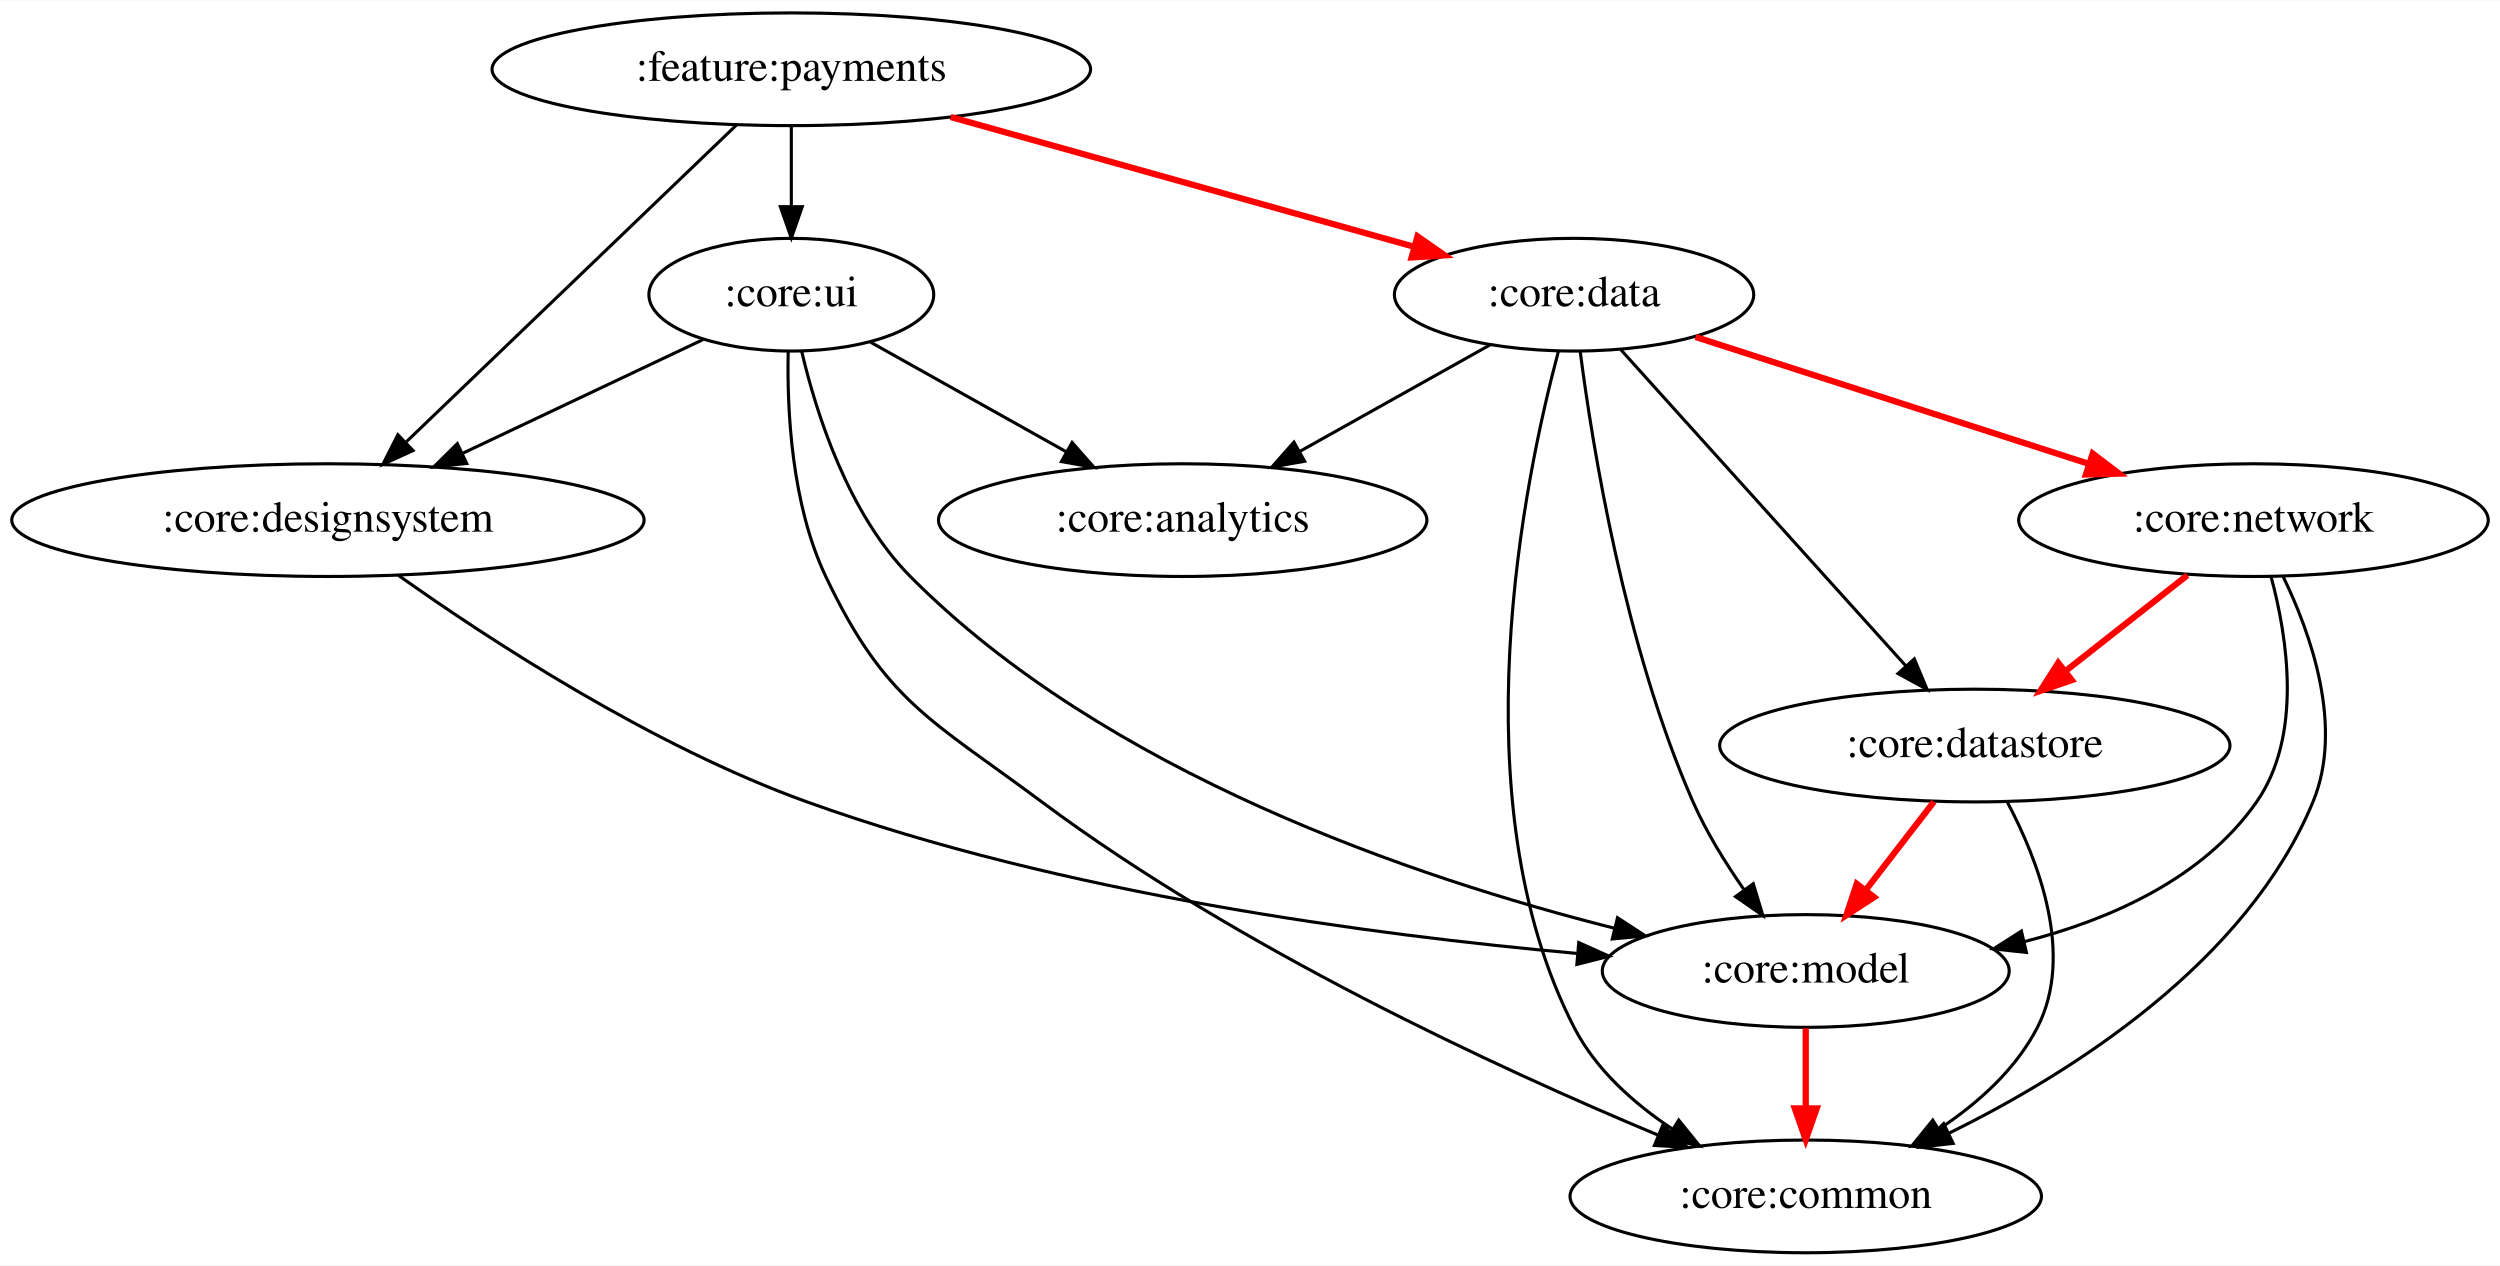
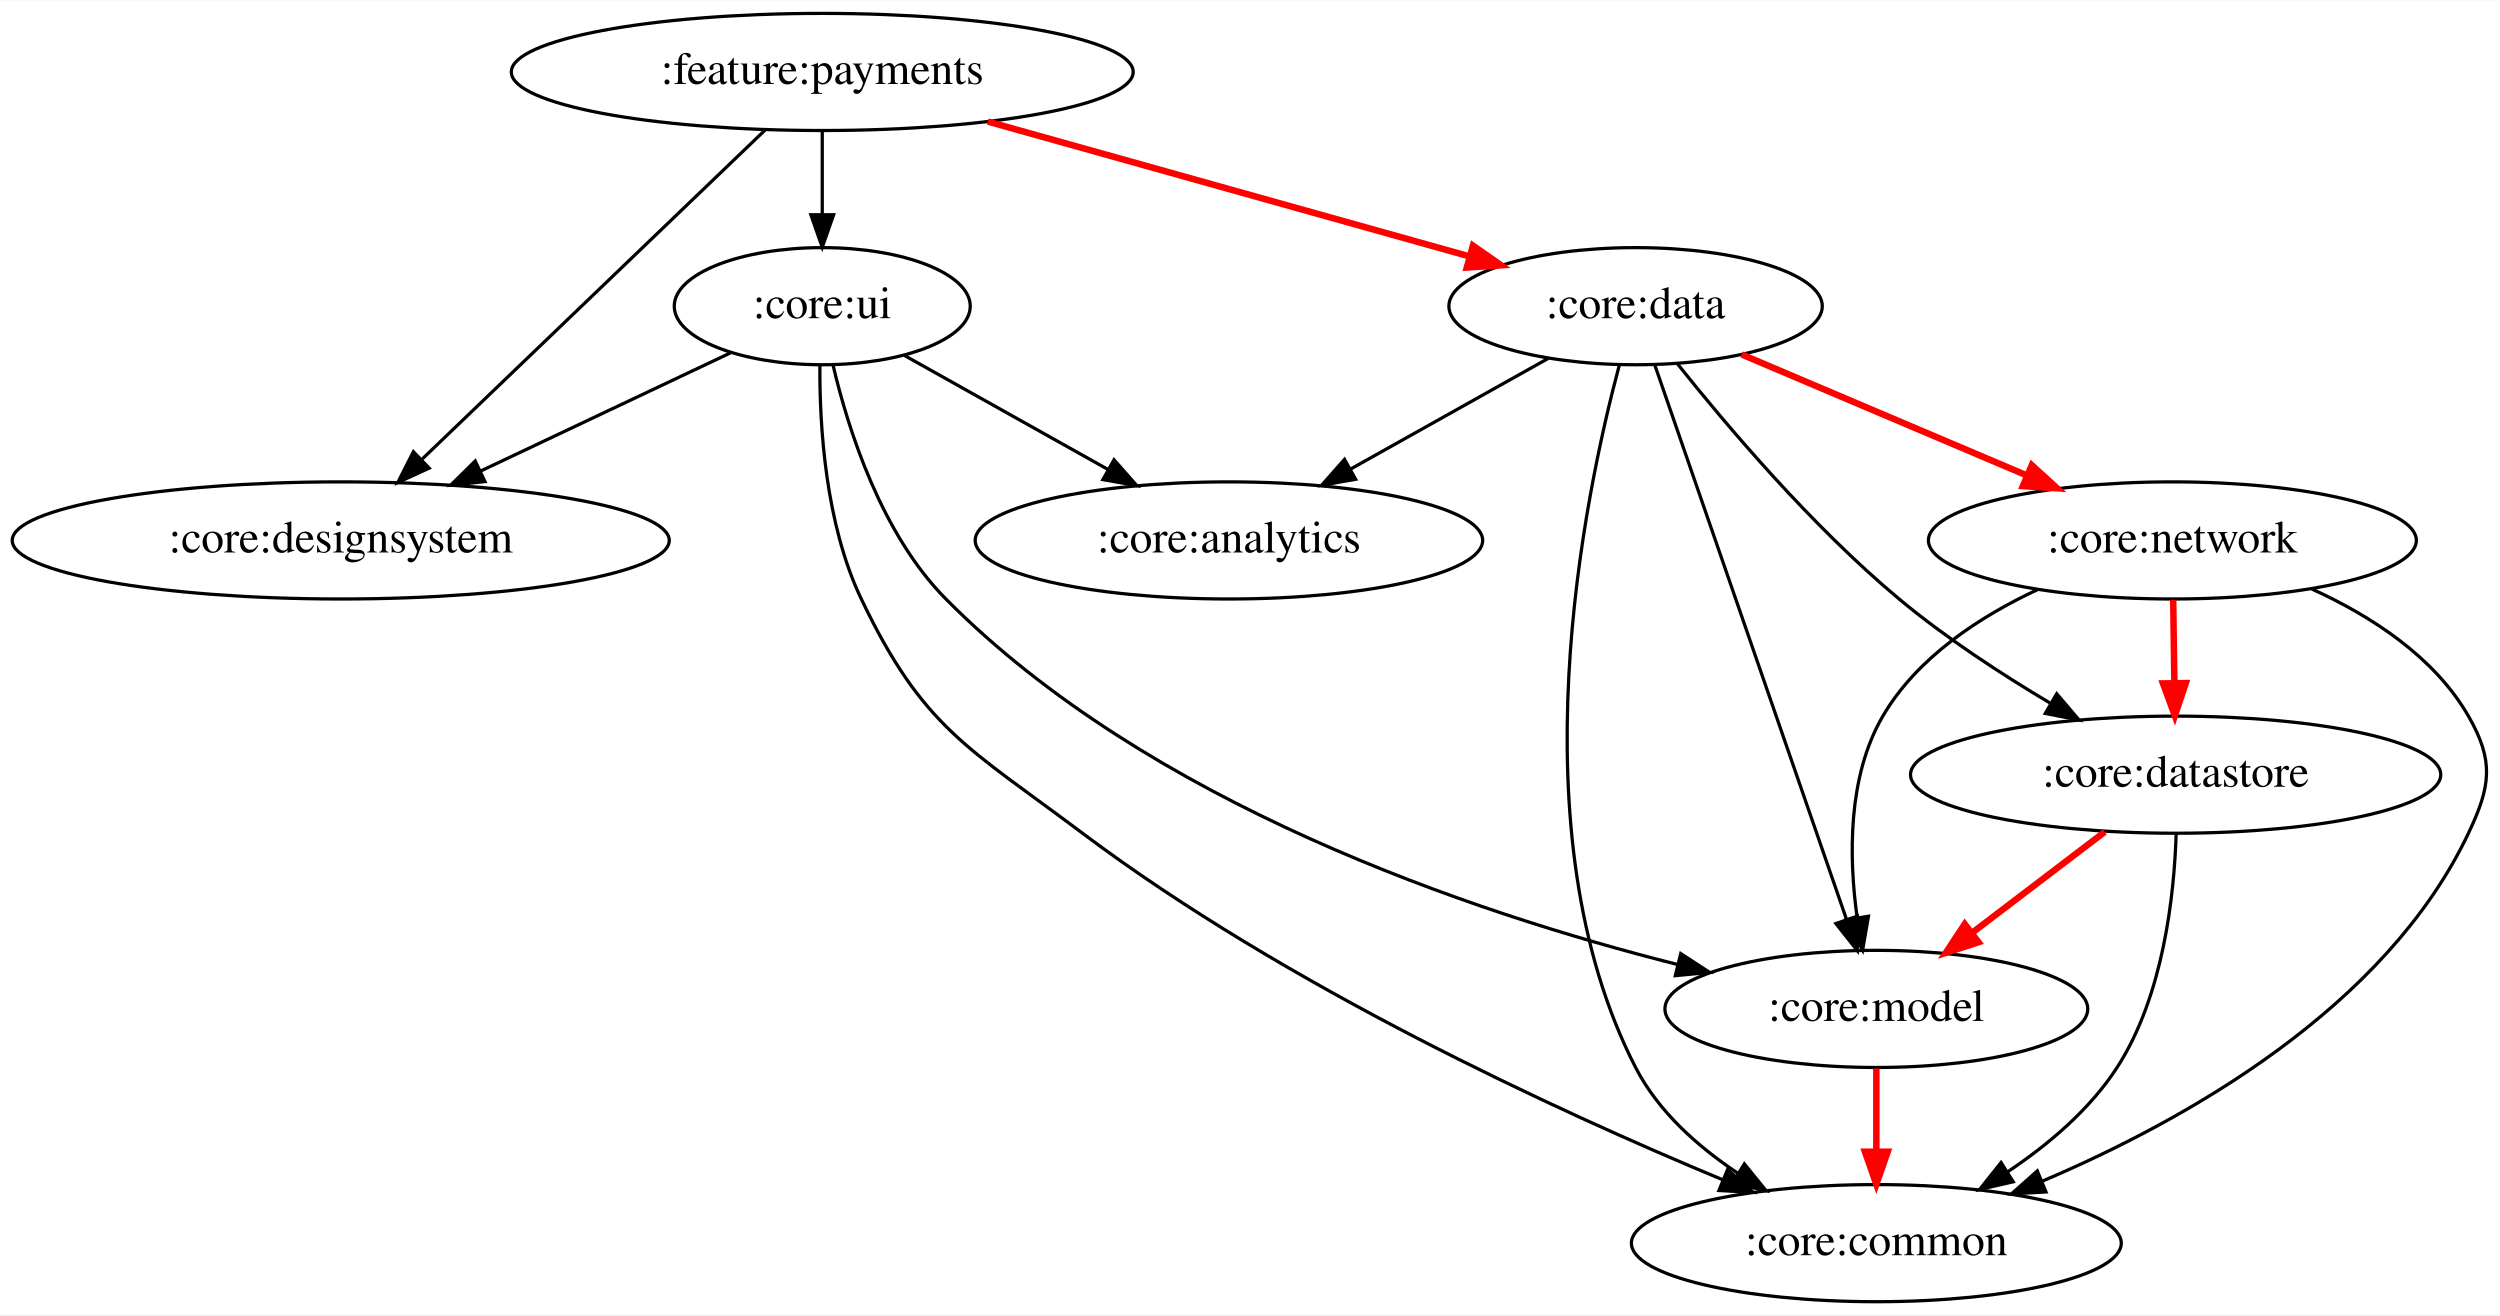
- <svg xmlns="http://www.w3.org/2000/svg" width="798pt" height="404pt" viewBox="0.00 0.00 798.48 404.00">
+ <svg xmlns="http://www.w3.org/2000/svg" width="768pt" height="404pt" viewBox="0.00 0.00 768.44 404.00">
  <g id="graph0" class="graph" transform="scale(1 1) rotate(0) translate(4 400)">
-     <polygon fill="white" stroke="transparent" points="-4,4 -4,-400 794.48,-400 794.48,4 -4,4" />
+     <polygon fill="white" stroke="transparent" points="-4,4 -4,-400 764.44,-400 764.44,4 -4,4" />
    <g id="node1" class="node">
      <ellipse fill="none" stroke="black" cx="248.74" cy="-378" rx="95.58" ry="18" />
      <text text-anchor="middle" x="248.74" y="-374.3" font-family="Times,serif" font-size="14.00">:feature:payments</text>
    </g>
    <g id="node2" class="node">
      <ellipse fill="none" stroke="black" cx="248.74" cy="-306" rx="45.49" ry="18" />
      <text text-anchor="middle" x="248.74" y="-302.3" font-family="Times,serif" font-size="14.00">:core:ui</text>
    </g>
    <g id="edge1" class="edge">
      <path fill="none" stroke="black" d="M248.74,-359.7C248.74,-351.98 248.74,-342.71 248.74,-334.11" />
      <polygon fill="black" stroke="black" points="252.24,-334.1 248.74,-324.1 245.24,-334.1 252.24,-334.1" />
    </g>
    <g id="node3" class="node">
      <ellipse fill="none" stroke="black" cx="100.74" cy="-234" rx="100.98" ry="18" />
      <text text-anchor="middle" x="100.74" y="-230.3" font-family="Times,serif" font-size="14.00">:core:designsystem</text>
    </g>
    <g id="edge2" class="edge">
      <path fill="none" stroke="black" d="M231.18,-360.15C205.03,-335.07 155.74,-287.77 125.81,-259.05" />
      <polygon fill="black" stroke="black" points="127.92,-256.22 118.28,-251.82 123.07,-261.27 127.92,-256.22" />
    </g>
    <g id="node4" class="node">
      <ellipse fill="none" stroke="black" cx="498.74" cy="-306" rx="57.39" ry="18" />
      <text text-anchor="middle" x="498.74" y="-302.3" font-family="Times,serif" font-size="14.00">:core:data</text>
    </g>
    <g id="edge3" class="edge">
      <path fill="none" stroke="red" stroke-width="2" d="M299.63,-362.75C342.81,-350.66 404.45,-333.4 447.68,-321.3" />
      <polygon fill="red" stroke="red" stroke-width="2" points="448.74,-324.63 457.43,-318.57 446.86,-317.89 448.74,-324.63" />
    </g>
    <g id="edge5" class="edge">
      <path fill="none" stroke="black" d="M220.56,-291.67C198.84,-281.4 168.45,-267.02 143.71,-255.32" />
      <polygon fill="black" stroke="black" points="145.07,-252.09 134.53,-250.98 142.07,-258.42 145.07,-252.09" />
    </g>
    <g id="node5" class="node">
      <ellipse fill="none" stroke="black" cx="373.74" cy="-234" rx="77.99" ry="18" />
      <text text-anchor="middle" x="373.74" y="-230.3" font-family="Times,serif" font-size="14.00">:core:analytics</text>
    </g>
    <g id="edge4" class="edge">
      <path fill="none" stroke="black" d="M274.04,-290.83C291.98,-280.79 316.35,-267.14 336.5,-255.85" />
      <polygon fill="black" stroke="black" points="338.42,-258.79 345.43,-250.85 335,-252.69 338.42,-258.79" />
    </g>
    <g id="node6" class="node">
      <ellipse fill="none" stroke="black" cx="572.74" cy="-90" rx="64.99" ry="18" />
      <text text-anchor="middle" x="572.74" y="-86.3" font-family="Times,serif" font-size="14.00">:core:model</text>
    </g>
    <g id="edge6" class="edge">
      <path fill="none" stroke="black" d="M252.08,-287.79C256.71,-268.11 266.87,-236.04 286.74,-216 348.94,-153.27 447.91,-119.74 511.59,-103.66" />
      <polygon fill="black" stroke="black" points="512.62,-107.01 521.49,-101.23 510.95,-100.22 512.62,-107.01" />
    </g>
    <g id="node7" class="node">
      <ellipse fill="none" stroke="black" cx="572.74" cy="-18" rx="75.29" ry="18" />
      <text text-anchor="middle" x="572.74" y="-14.3" font-family="Times,serif" font-size="14.00">:core:common</text>
    </g>
    <g id="edge7" class="edge">
-       <path fill="none" stroke="black" d="M247.74,-287.71C247.35,-269.1 248.78,-239.06 259.74,-216 278.76,-175.97 293.19,-170.47 328.74,-144 391.5,-97.27 474.28,-59 525.49,-37.61" />
-       <polygon fill="black" stroke="black" points="527.08,-40.74 534.98,-33.68 524.4,-34.27 527.08,-40.74" />
+       <path fill="none" stroke="black" d="M248.01,-287.72C247.9,-269.11 249.72,-239.07 260.74,-216 279.71,-176.28 293.53,-170.42 328.74,-144 391.33,-97.04 474.16,-58.84 525.42,-37.52" />
+       <polygon fill="black" stroke="black" points="527.01,-40.65 534.93,-33.61 524.35,-34.18 527.01,-40.65" />
    </g>
-     <g id="edge8" class="edge">
-       <path fill="none" stroke="black" d="M123.29,-216.33C152.04,-195.93 204.01,-161.91 253.74,-144 334.96,-114.74 433.71,-101.51 499.62,-95.61" />
-       <polygon fill="black" stroke="black" points="500.24,-99.07 509.91,-94.72 499.64,-92.09 500.24,-99.07" />
-     </g>
-     <g id="edge14" class="edge">
+     <g id="edge13" class="edge">
      <path fill="none" stroke="black" d="M471.93,-289.98C454.21,-280.06 430.75,-266.93 411.21,-255.98" />
      <polygon fill="black" stroke="black" points="412.69,-252.8 402.25,-250.97 409.27,-258.91 412.69,-252.8" />
    </g>
-     <g id="edge12" class="edge">
-       <path fill="none" stroke="black" d="M500.7,-287.9C504.59,-257.76 514.89,-193.69 536.74,-144 540.99,-134.33 547.05,-124.53 552.98,-116.04" />
-       <polygon fill="black" stroke="black" points="555.98,-117.87 559.04,-107.72 550.32,-113.75 555.98,-117.87" />
+     <g id="edge11" class="edge">
+       <path fill="none" stroke="black" d="M504.67,-287.85C517.56,-250.58 548.19,-162 563.58,-117.49" />
+       <polygon fill="black" stroke="black" points="566.92,-118.53 566.88,-107.94 560.31,-116.24 566.92,-118.53" />
    </g>
-     <g id="edge10" class="edge">
+     <g id="edge9" class="edge">
      <path fill="none" stroke="black" d="M493.76,-287.97C482.99,-247.73 461.4,-144.68 498.74,-72 505.67,-58.52 517.78,-47.71 530.23,-39.45" />
      <polygon fill="black" stroke="black" points="532.17,-42.37 538.84,-34.14 528.49,-36.41 532.17,-42.37" />
    </g>
    <g id="node8" class="node">
-       <ellipse fill="none" stroke="black" cx="626.74" cy="-162" rx="81.49" ry="18" />
-       <text text-anchor="middle" x="626.74" y="-158.3" font-family="Times,serif" font-size="14.00">:core:datastore</text>
+       <ellipse fill="none" stroke="black" cx="664.74" cy="-162" rx="81.49" ry="18" />
+       <text text-anchor="middle" x="664.74" y="-158.3" font-family="Times,serif" font-size="14.00">:core:datastore</text>
    </g>
-     <g id="edge11" class="edge">
-       <path fill="none" stroke="black" d="M513.67,-288.43C536.1,-263.56 578.61,-216.4 604.63,-187.53" />
-       <polygon fill="black" stroke="black" points="607.41,-189.67 611.51,-179.9 602.21,-184.99 607.41,-189.67" />
+     <g id="edge10" class="edge">
+       <path fill="none" stroke="black" d="M511.59,-288.31C526.64,-269.41 552.94,-238.34 579.74,-216 594.03,-204.08 611.23,-192.87 626.4,-183.85" />
+       <polygon fill="black" stroke="black" points="628.18,-186.87 635.06,-178.81 624.66,-180.82 628.18,-186.87" />
    </g>
    <g id="node9" class="node">
-       <ellipse fill="none" stroke="black" cx="715.74" cy="-234" rx="74.99" ry="18" />
-       <text text-anchor="middle" x="715.74" y="-230.3" font-family="Times,serif" font-size="14.00">:core:network</text>
+       <ellipse fill="none" stroke="black" cx="663.74" cy="-234" rx="74.99" ry="18" />
+       <text text-anchor="middle" x="663.74" y="-230.3" font-family="Times,serif" font-size="14.00">:core:network</text>
    </g>
-     <g id="edge13" class="edge">
-       <path fill="none" stroke="red" stroke-width="2" d="M537.54,-292.49C572.6,-281.17 624.51,-264.43 663.27,-251.93" />
-       <polygon fill="red" stroke="red" stroke-width="2" points="664.38,-255.25 672.82,-248.85 662.23,-248.58 664.38,-255.25" />
+     <g id="edge12" class="edge">
+       <path fill="none" stroke="red" stroke-width="2" d="M531.34,-291.17C556.38,-280.55 591.23,-265.76 618.9,-254.02" />
+       <polygon fill="red" stroke="red" stroke-width="2" points="620.52,-257.14 628.35,-250.01 617.78,-250.7 620.52,-257.14" />
    </g>
-     <g id="edge9" class="edge">
+     <g id="edge8" class="edge">
      <path fill="none" stroke="red" stroke-width="2" d="M572.74,-71.7C572.74,-63.98 572.74,-54.71 572.74,-46.11" />
      <polygon fill="red" stroke="red" stroke-width="2" points="576.24,-46.1 572.74,-36.1 569.24,-46.1 576.24,-46.1" />
    </g>
+     <g id="edge14" class="edge">
+       <path fill="none" stroke="red" stroke-width="2" d="M642.94,-144.41C630.82,-135.19 615.57,-123.59 602.38,-113.55" />
+       <polygon fill="red" stroke="red" stroke-width="2" points="604.15,-110.5 594.07,-107.23 599.91,-116.07 604.15,-110.5" />
+     </g>
    <g id="edge15" class="edge">
-       <path fill="none" stroke="red" stroke-width="2" d="M613.67,-144.05C607.17,-135.63 599.19,-125.28 592,-115.97" />
-       <polygon fill="red" stroke="red" stroke-width="2" points="594.57,-113.57 585.69,-107.79 589.03,-117.84 594.57,-113.57" />
+       <path fill="none" stroke="black" d="M664.9,-143.88C664.31,-124.87 660.96,-93.97 646.74,-72 638.37,-59.07 625.64,-48.3 613.09,-39.92" />
+       <polygon fill="black" stroke="black" points="614.81,-36.87 604.48,-34.5 611.08,-42.79 614.81,-36.87" />
+     </g>
+     <g id="edge17" class="edge">
+       <path fill="none" stroke="black" d="M622.43,-218.95C604.51,-210.59 585.25,-198.02 574.74,-180 563.88,-161.39 564.26,-136.65 566.85,-117.98" />
+       <polygon fill="black" stroke="black" points="570.32,-118.49 568.52,-108.05 563.41,-117.33 570.32,-118.49" />
    </g>
    <g id="edge16" class="edge">
-       <path fill="none" stroke="black" d="M637.05,-144.07C646.92,-125.5 658.68,-95.24 646.74,-72 639.82,-58.52 627.7,-47.71 615.25,-39.45" />
-       <polygon fill="black" stroke="black" points="616.99,-36.41 606.64,-34.14 613.31,-42.37 616.99,-36.41" />
+       <path fill="none" stroke="black" d="M706.61,-219.07C724.84,-210.77 744.26,-198.23 754.74,-180 762.71,-166.13 761.59,-158.46 754.74,-144 729.36,-90.43 668.22,-55.97 623.79,-37.07" />
+       <polygon fill="black" stroke="black" points="624.88,-33.74 614.3,-33.16 622.22,-40.21 624.88,-33.74" />
    </g>
    <g id="edge18" class="edge">
-       <path fill="none" stroke="black" d="M721.37,-215.88C726.58,-196.59 731.5,-165.17 716.74,-144 699.77,-119.67 670.31,-106.47 642.44,-99.34" />
-       <polygon fill="black" stroke="black" points="643.21,-95.92 632.67,-97.05 641.62,-102.74 643.21,-95.92" />
-     </g>
-     <g id="edge17" class="edge">
-       <path fill="none" stroke="black" d="M725.18,-216.05C734.07,-197.73 744.66,-167.94 734.74,-144 713.62,-93 658.45,-57.86 618.35,-38.11" />
-       <polygon fill="black" stroke="black" points="619.81,-34.93 609.27,-33.78 616.79,-41.25 619.81,-34.93" />
-     </g>
-     <g id="edge19" class="edge">
-       <path fill="none" stroke="red" stroke-width="2" d="M694.65,-216.41C683.01,-207.26 668.39,-195.76 655.69,-185.77" />
-       <polygon fill="red" stroke="red" stroke-width="2" points="657.71,-182.9 647.68,-179.47 653.38,-188.4 657.71,-182.9" />
+       <path fill="none" stroke="red" stroke-width="2" d="M663.99,-215.7C664.1,-207.98 664.23,-198.71 664.35,-190.11" />
+       <polygon fill="red" stroke="red" stroke-width="2" points="667.85,-190.15 664.5,-180.1 660.85,-190.05 667.85,-190.15" />
    </g>
  </g>
</svg>
